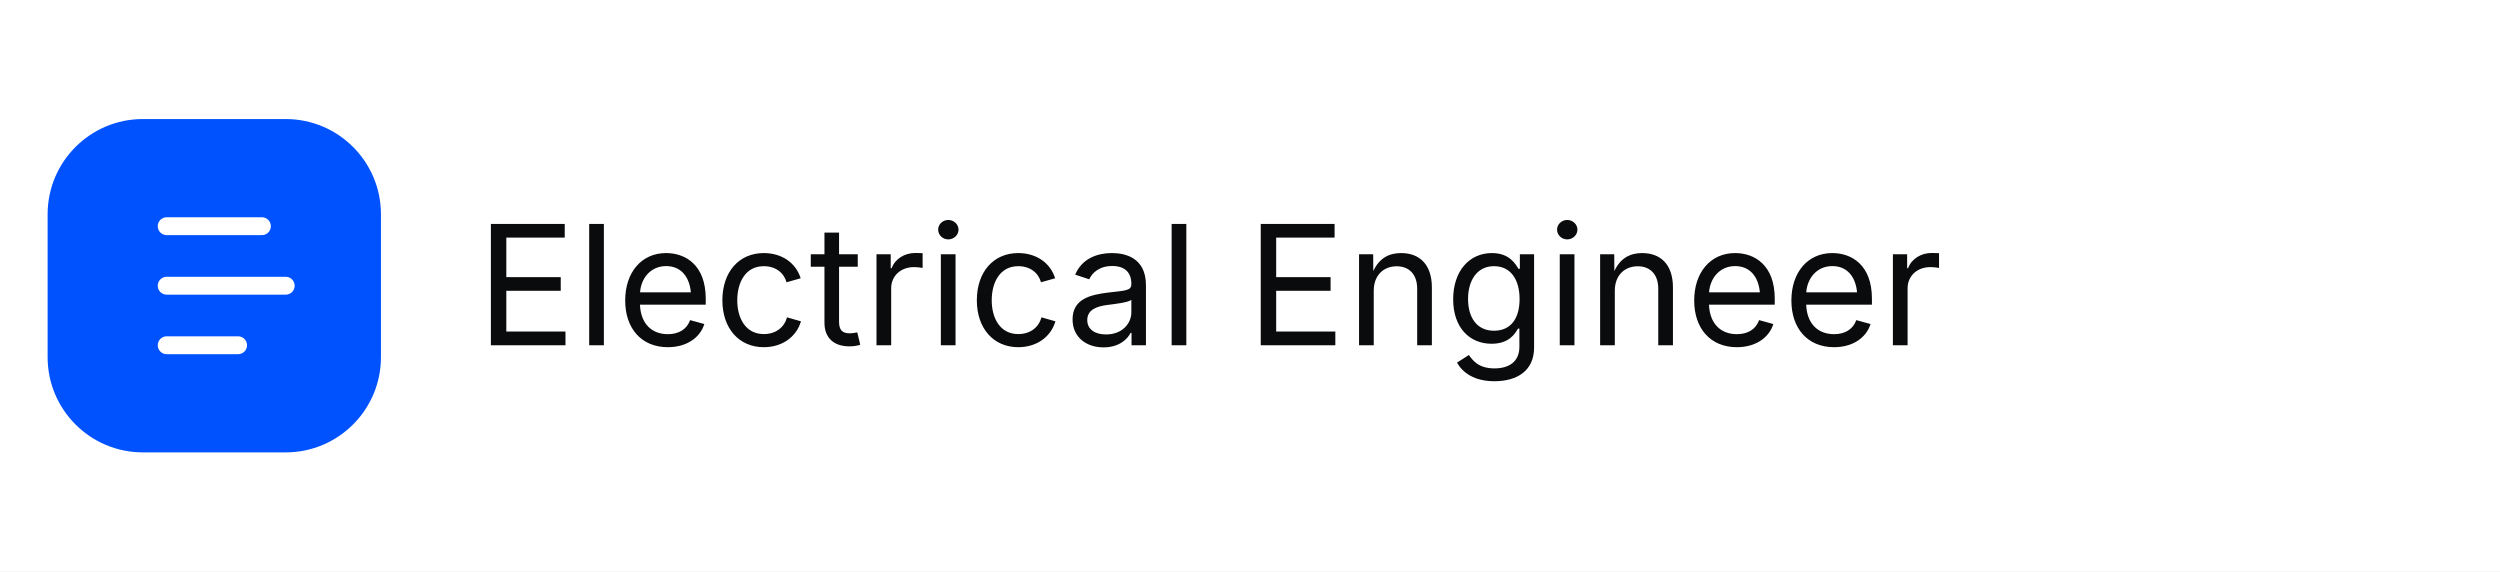
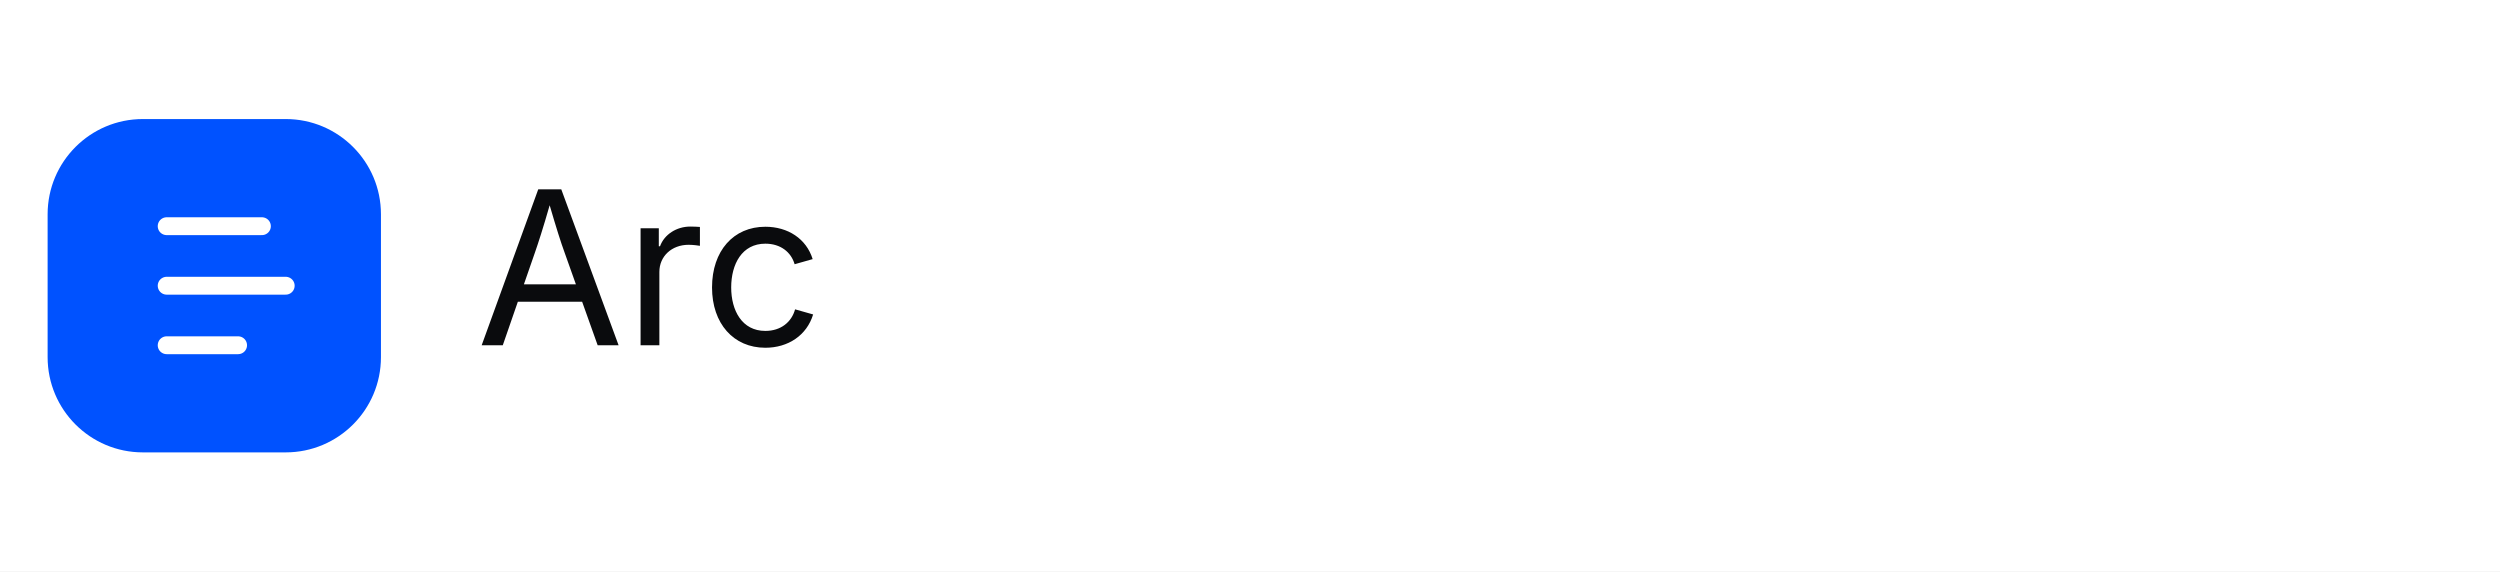
<svg xmlns="http://www.w3.org/2000/svg" width="420" height="96" viewBox="0 0 420 96" role="img" aria-labelledby="t">
  <rect width="420" height="96" fill="#ffffff" />
  <rect x="8" y="20" width="56" height="56" rx="16" fill="#0052ff" />
  <path d="M28 38h16M28 48h20M28 58h12" stroke="#ffffff" stroke-width="3" stroke-linecap="round" />
-   <text x="80" y="58" font-family="Inter, system-ui, sans-serif" font-size="28" font-weight="400" fill="#0a0b0d">Electrical Engineer</text>
+   <text x="80" y="58" font-family="Inter, system-ui, sans-serif" font-size="36" font-weight="400" fill="#0a0b0d">Arc</text>
</svg>
